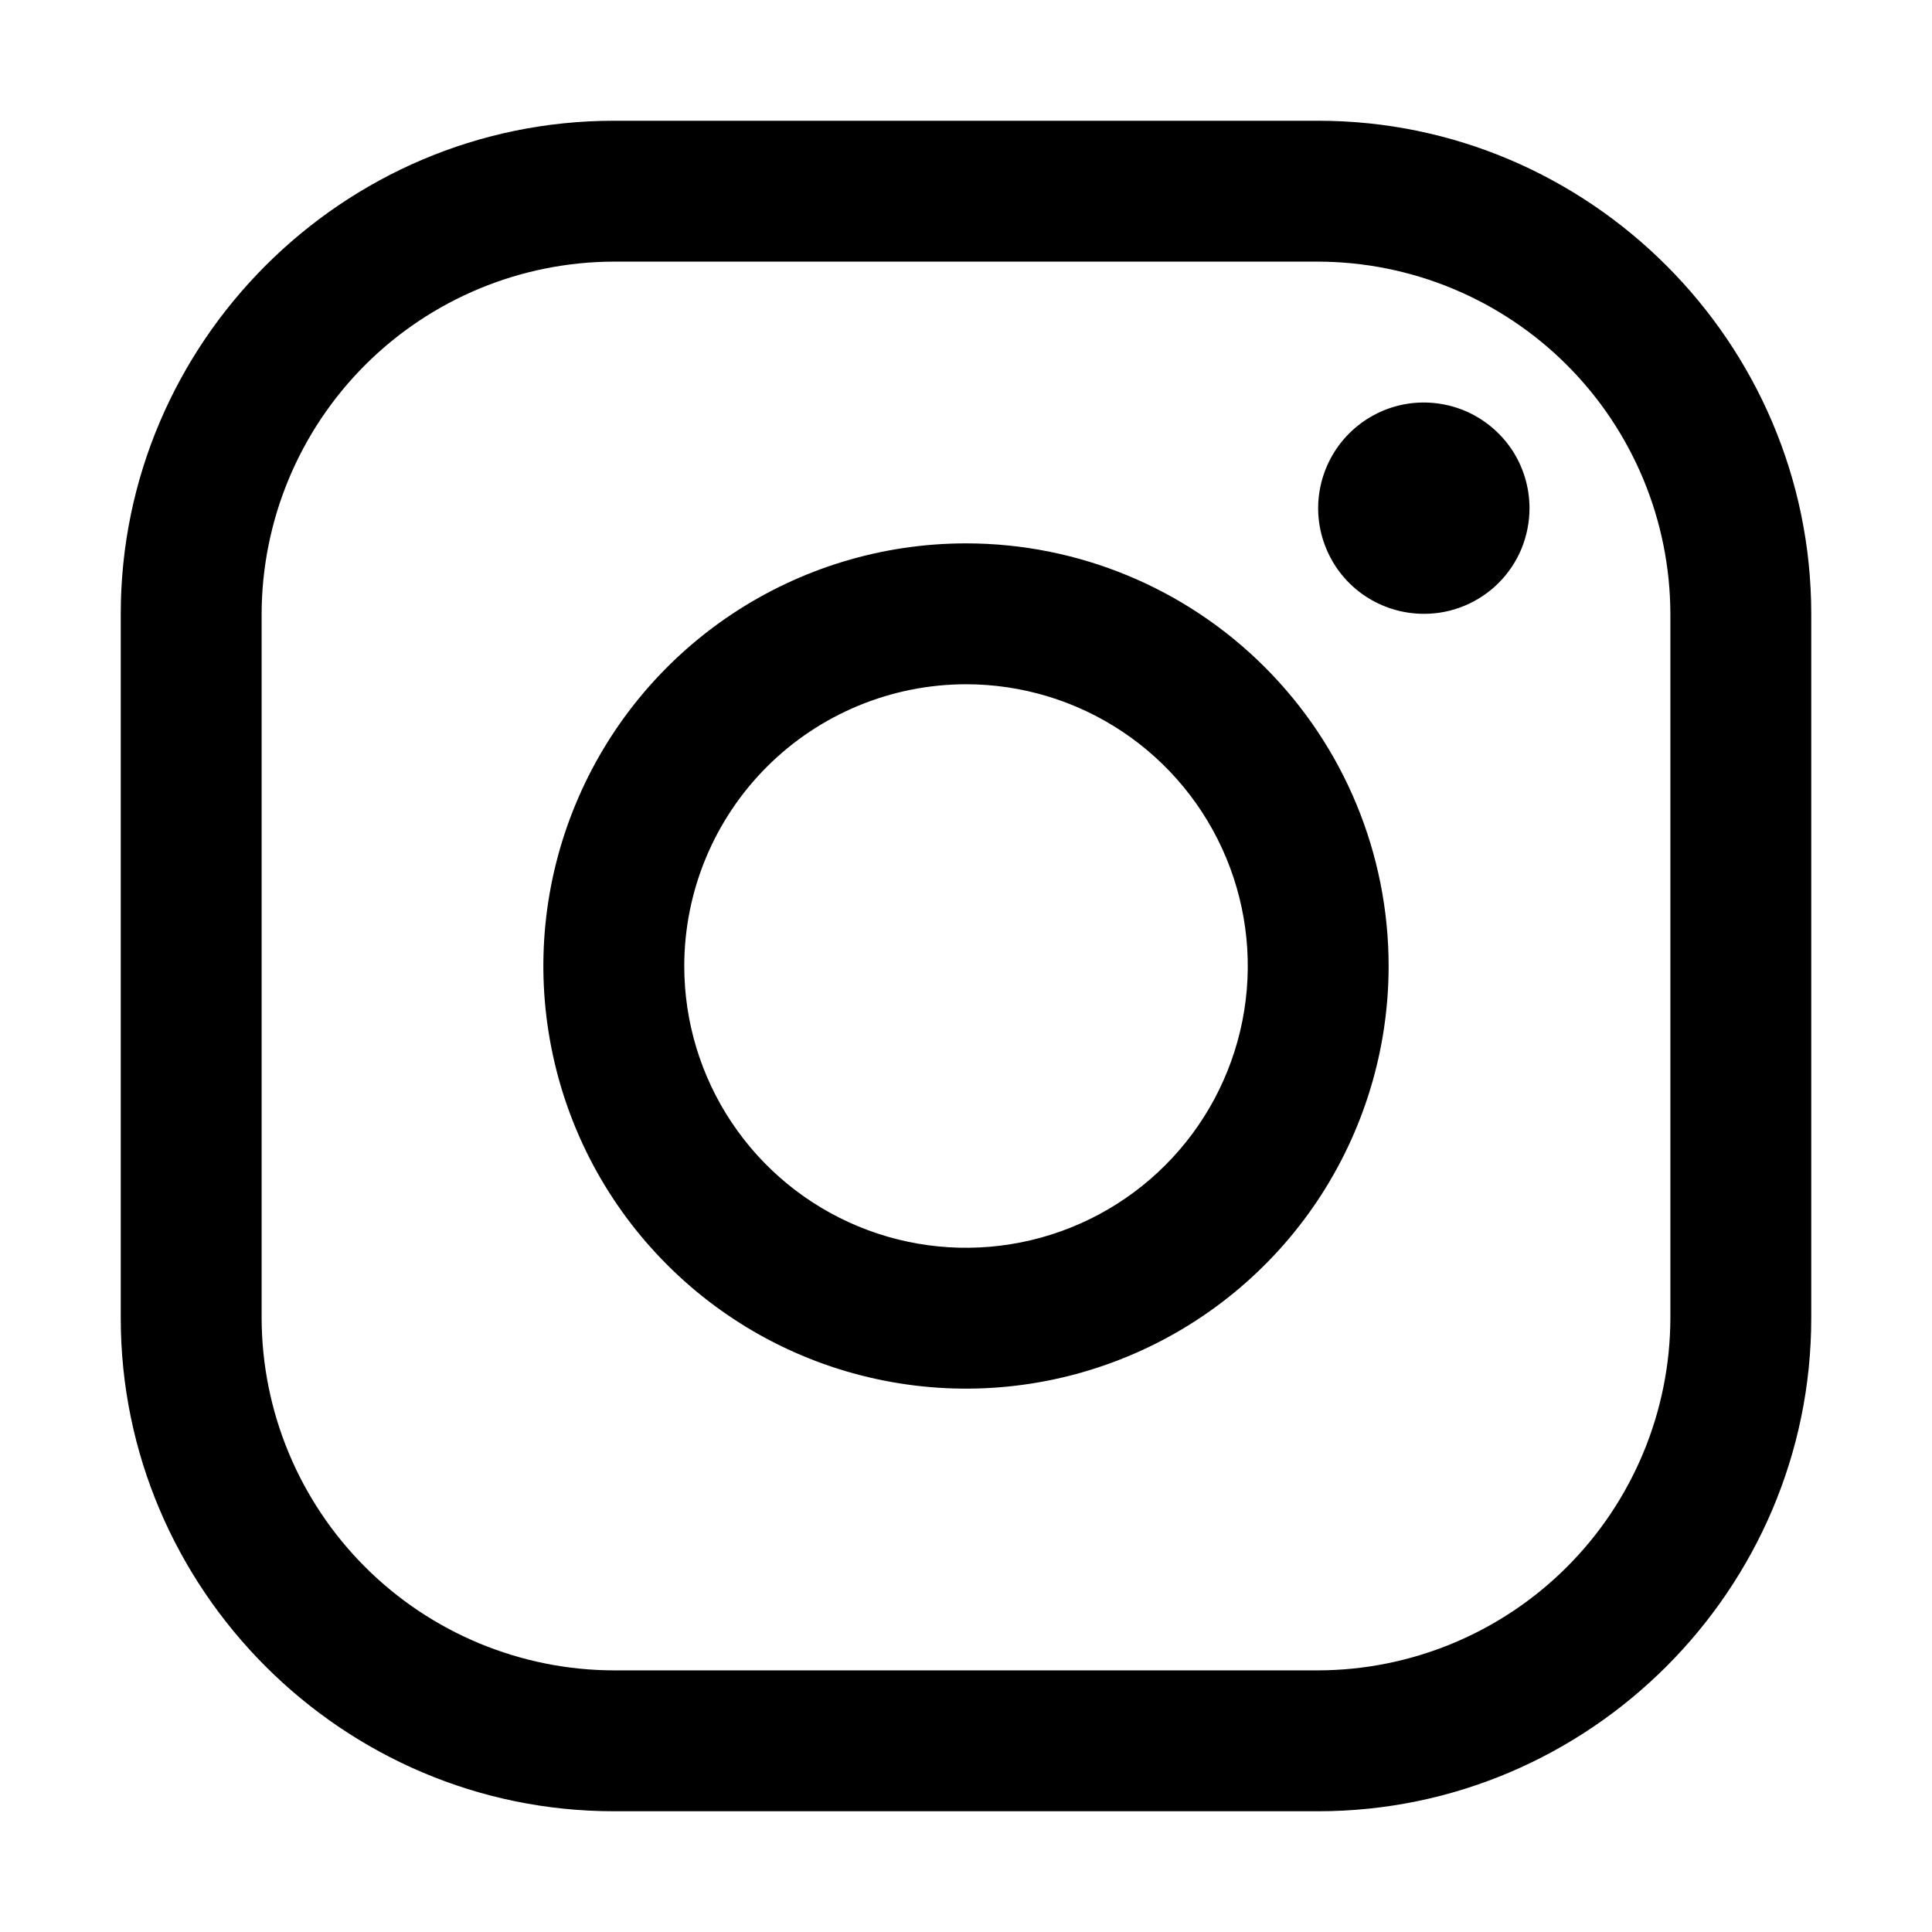
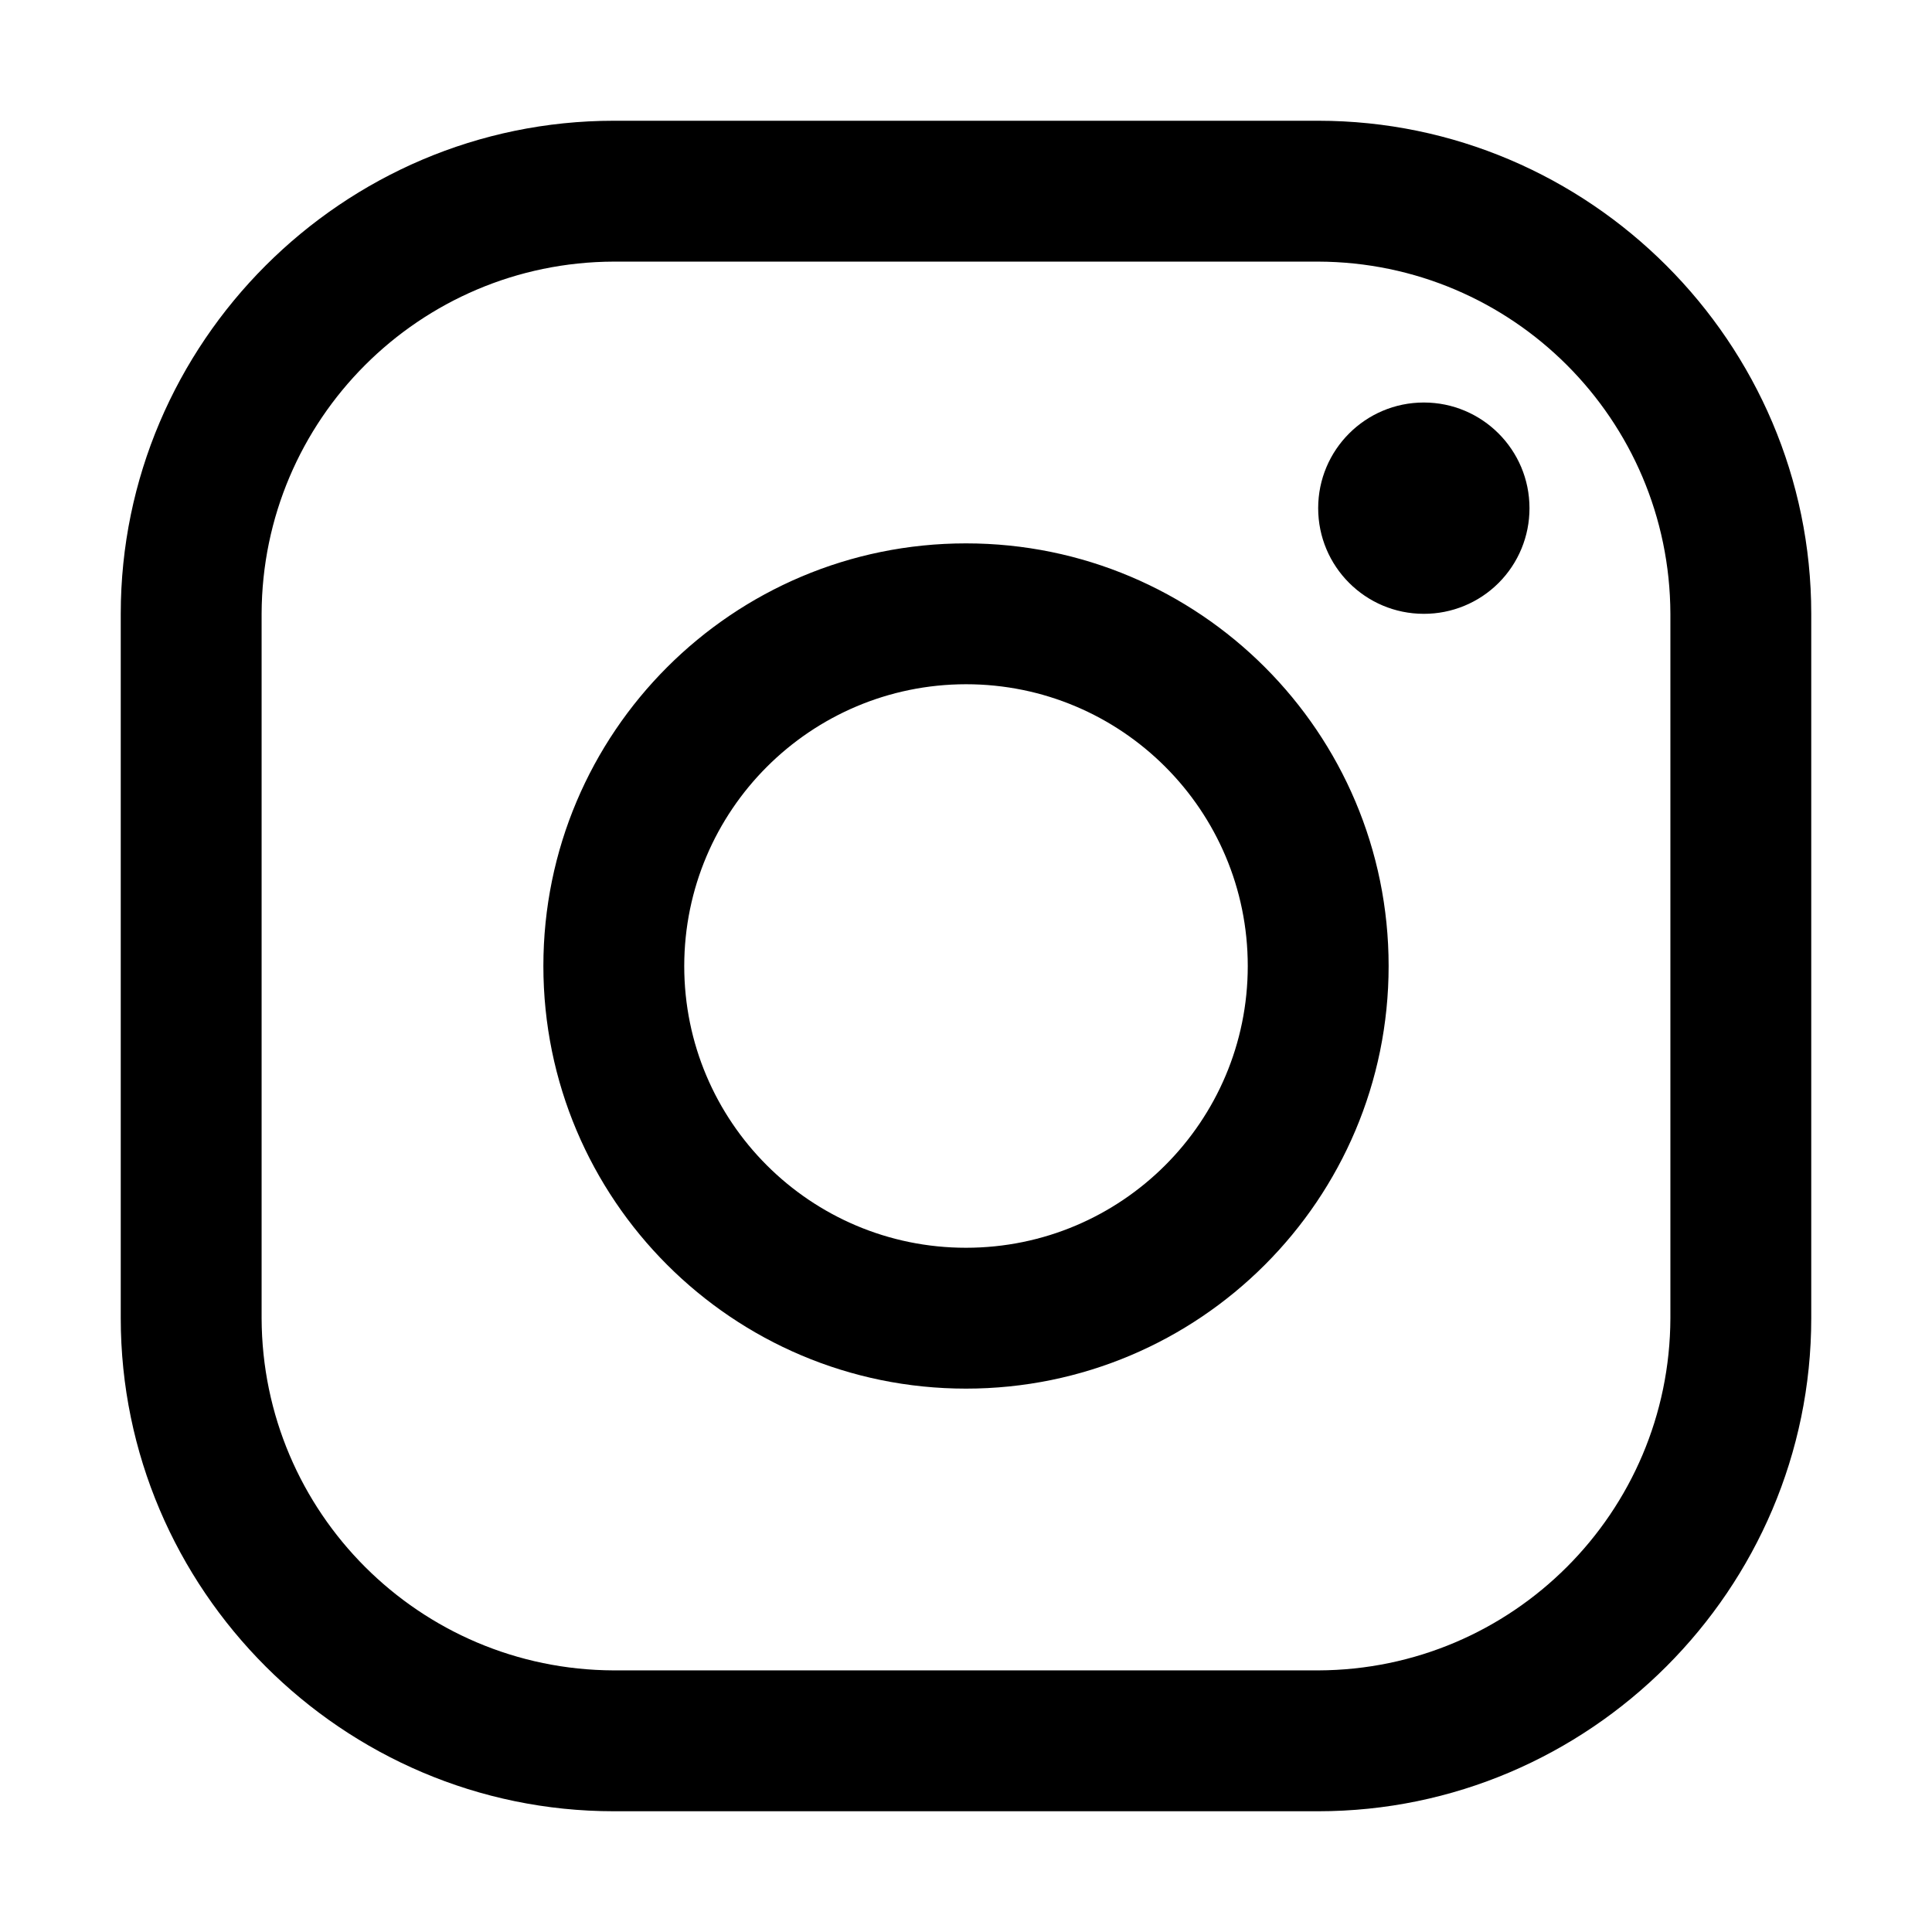
- <svg xmlns="http://www.w3.org/2000/svg" width="24" height="24" viewBox="0 0 24 24" fill="none">
-   <path d="M16.375 3.25C17.534 3.253 18.645 3.715 19.465 4.535C20.285 5.355 20.747 6.466 20.75 7.625V16.375C20.747 17.534 20.285 18.645 19.465 19.465C18.645 20.285 17.534 20.747 16.375 20.75H7.625C6.466 20.747 5.355 20.285 4.535 19.465C3.715 18.645 3.253 17.534 3.25 16.375V7.625C3.253 6.466 3.715 5.355 4.535 4.535C5.355 3.715 6.466 3.253 7.625 3.25H16.375ZM16.375 1.5H7.625C4.256 1.5 1.5 4.256 1.5 7.625V16.375C1.5 19.744 4.256 22.5 7.625 22.5H16.375C19.744 22.5 22.5 19.744 22.5 16.375V7.625C22.5 4.256 19.744 1.5 16.375 1.5Z" fill="black" />
-   <path d="M17.687 7.625C17.428 7.625 17.174 7.548 16.958 7.404C16.742 7.26 16.574 7.055 16.475 6.815C16.375 6.575 16.349 6.311 16.4 6.057C16.451 5.802 16.576 5.568 16.759 5.385C16.943 5.201 17.177 5.076 17.431 5.025C17.686 4.975 17.95 5.001 18.19 5.1C18.429 5.199 18.634 5.368 18.779 5.583C18.923 5.799 19 6.053 19 6.313C19 6.485 18.966 6.656 18.901 6.815C18.835 6.975 18.738 7.12 18.616 7.242C18.494 7.364 18.349 7.46 18.19 7.526C18.031 7.592 17.86 7.626 17.687 7.625ZM12 8.5C12.692 8.5 13.369 8.705 13.945 9.09C14.52 9.474 14.969 10.021 15.234 10.661C15.499 11.3 15.568 12.004 15.433 12.683C15.298 13.362 14.964 13.986 14.475 14.475C13.986 14.964 13.362 15.298 12.683 15.433C12.004 15.568 11.3 15.499 10.661 15.234C10.021 14.969 9.474 14.52 9.09 13.945C8.705 13.369 8.5 12.692 8.5 12C8.501 11.072 8.87 10.182 9.526 9.526C10.182 8.87 11.072 8.501 12 8.5ZM12 6.75C10.962 6.75 9.947 7.058 9.083 7.635C8.22 8.212 7.547 9.032 7.15 9.991C6.752 10.95 6.648 12.006 6.851 13.024C7.053 14.043 7.553 14.978 8.288 15.712C9.022 16.447 9.957 16.947 10.976 17.149C11.994 17.352 13.05 17.248 14.009 16.85C14.968 16.453 15.788 15.78 16.365 14.917C16.942 14.053 17.25 13.038 17.25 12C17.25 10.608 16.697 9.272 15.712 8.288C14.728 7.303 13.392 6.75 12 6.75Z" fill="black" />
+ <svg xmlns="http://www.w3.org/2000/svg" viewBox="0 0 512 512">
+   <path fill="currentColor" d="M349.33 69.33a93.62 93.62 0 0193.34 93.34v186.66a93.62 93.62 0 01-93.34 93.34H162.67a93.62 93.62 0 01-93.34-93.34V162.67a93.62 93.62 0 0193.34-93.34h186.66m0-37.33H162.67C90.8 32 32 90.8 32 162.67v186.66C32 421.2 90.8 480 162.67 480h186.66C421.2 480 480 421.2 480 349.33V162.67C480 90.8 421.2 32 349.33 32z" />
+   <path fill="currentColor" d="M377.33 162.67a28 28 0 1128-28 27.94 27.94 0 01-28 28zM256 181.33A74.67 74.67 0 11181.33 256 74.75 74.75 0 01256 181.33m0-37.33a112 112 0 10112 112 112 112 0 00-112-112z" />
</svg>
